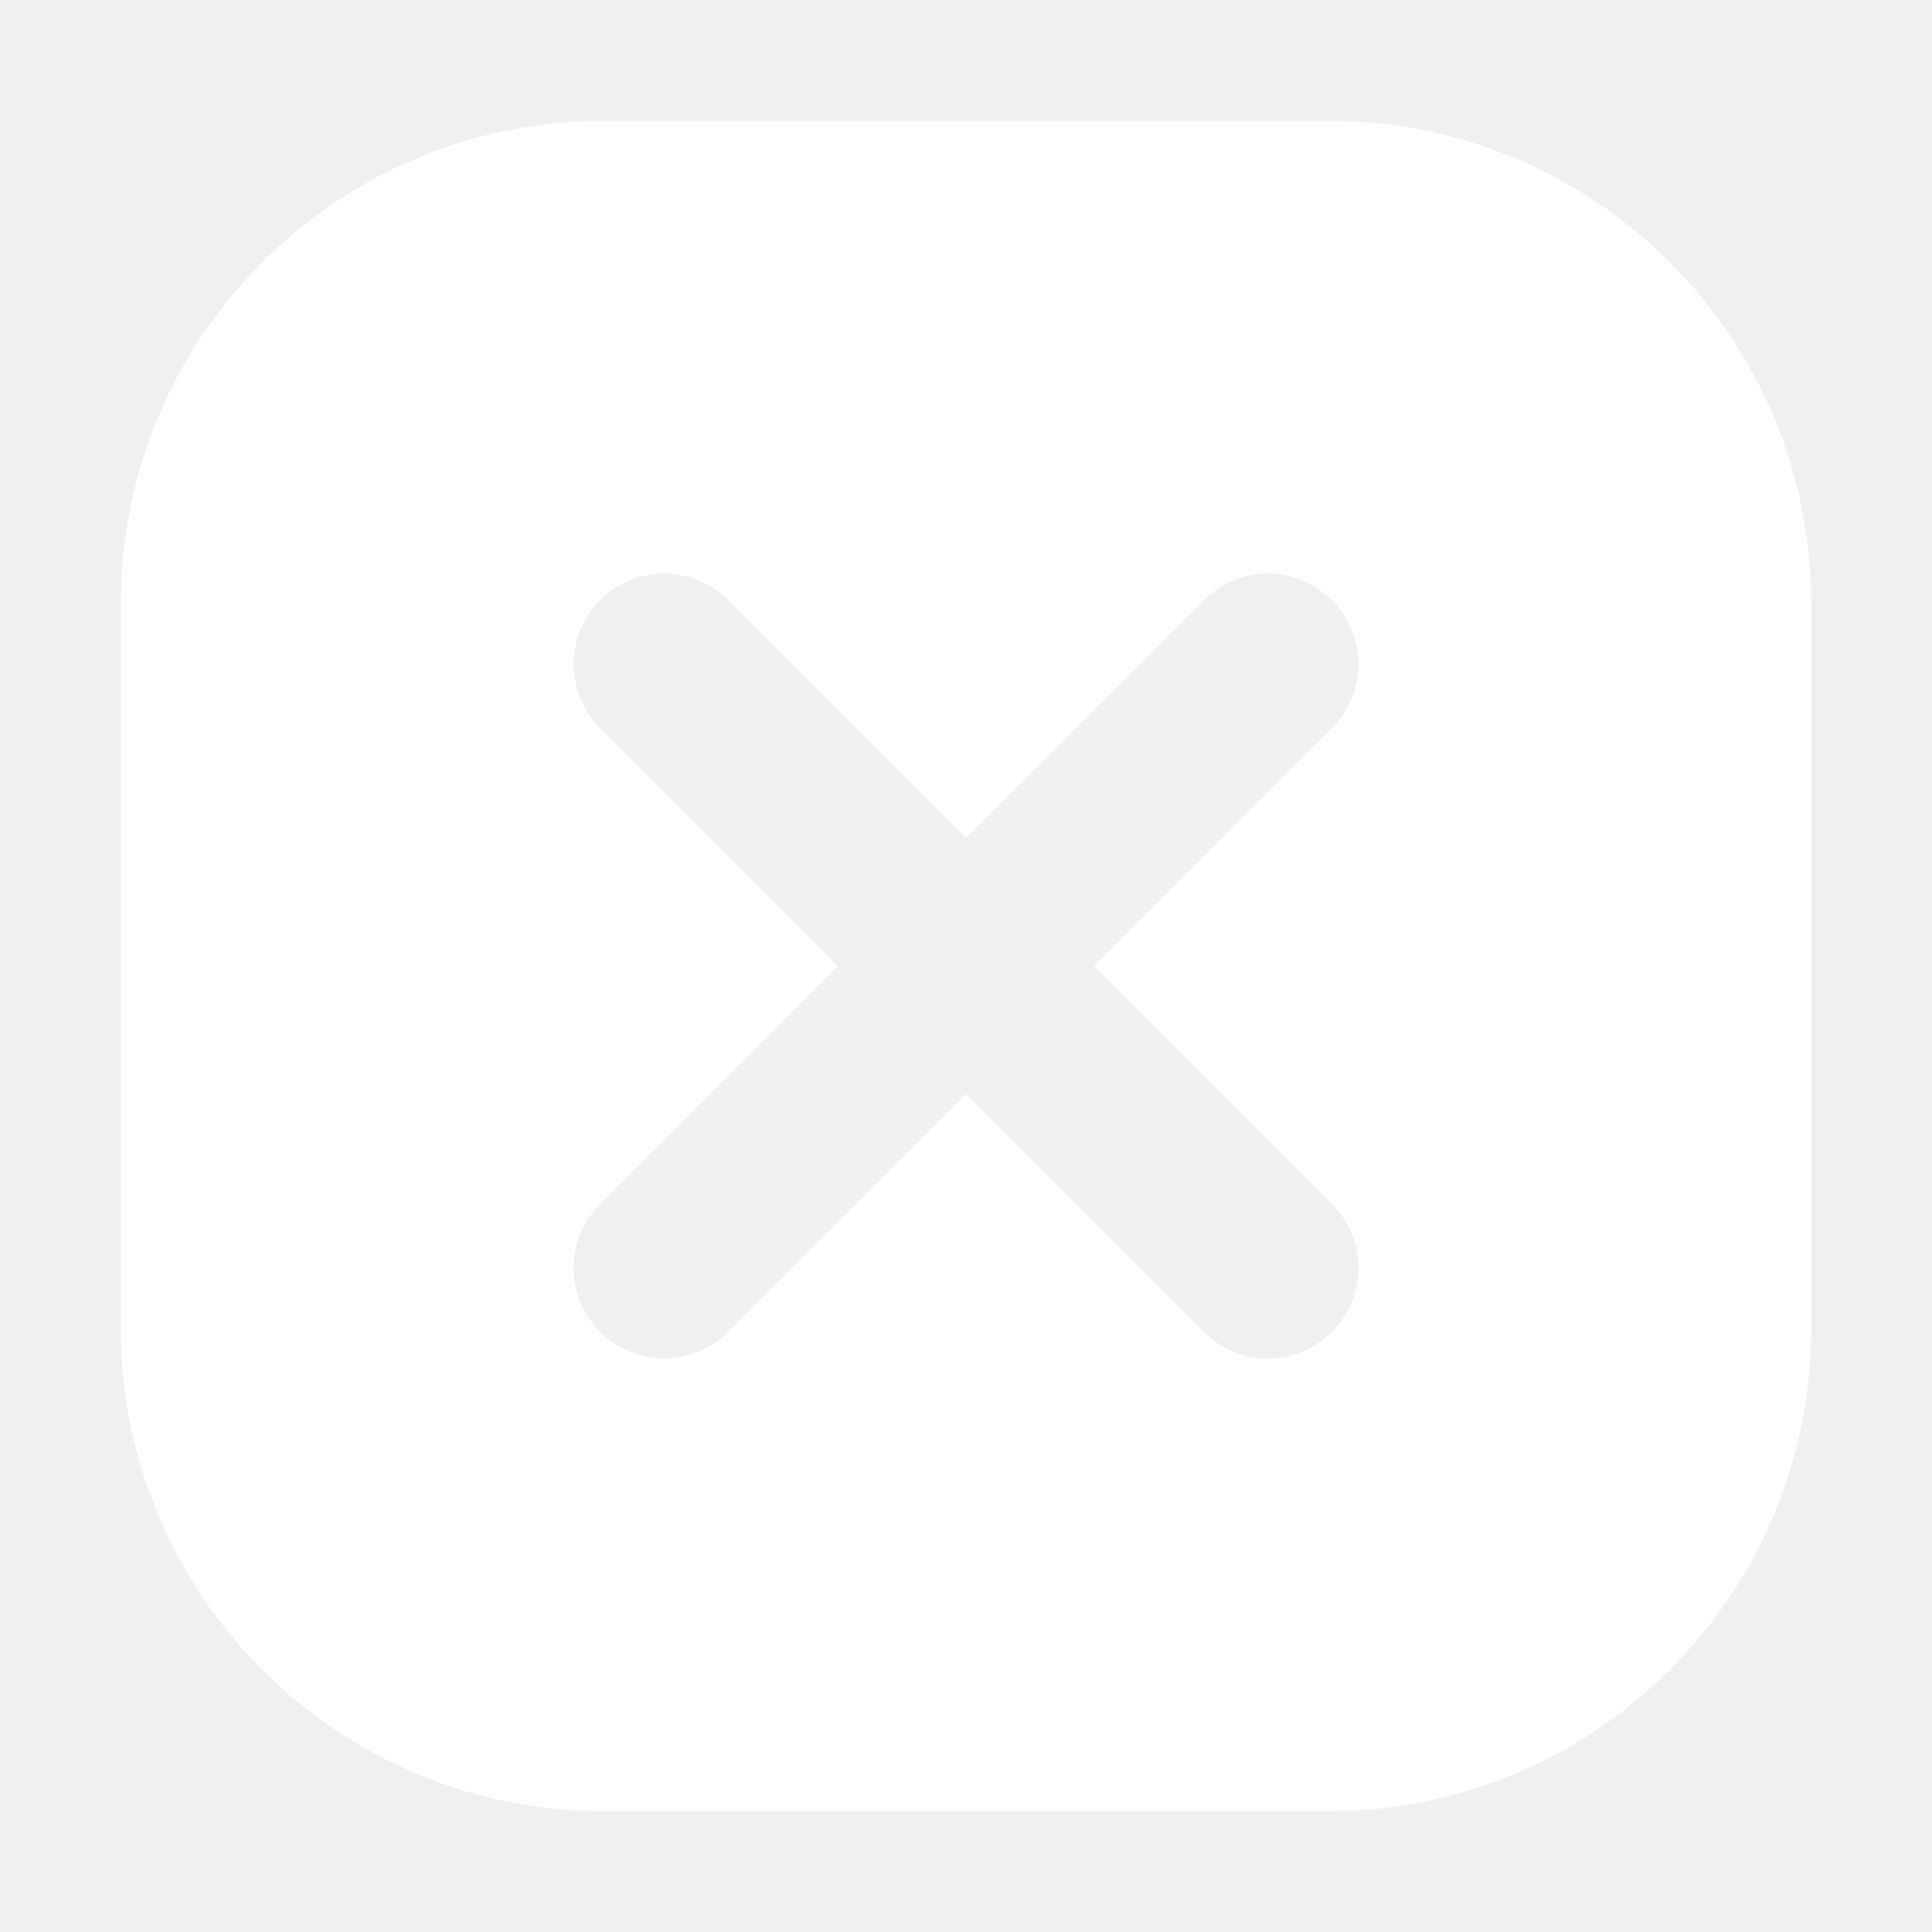
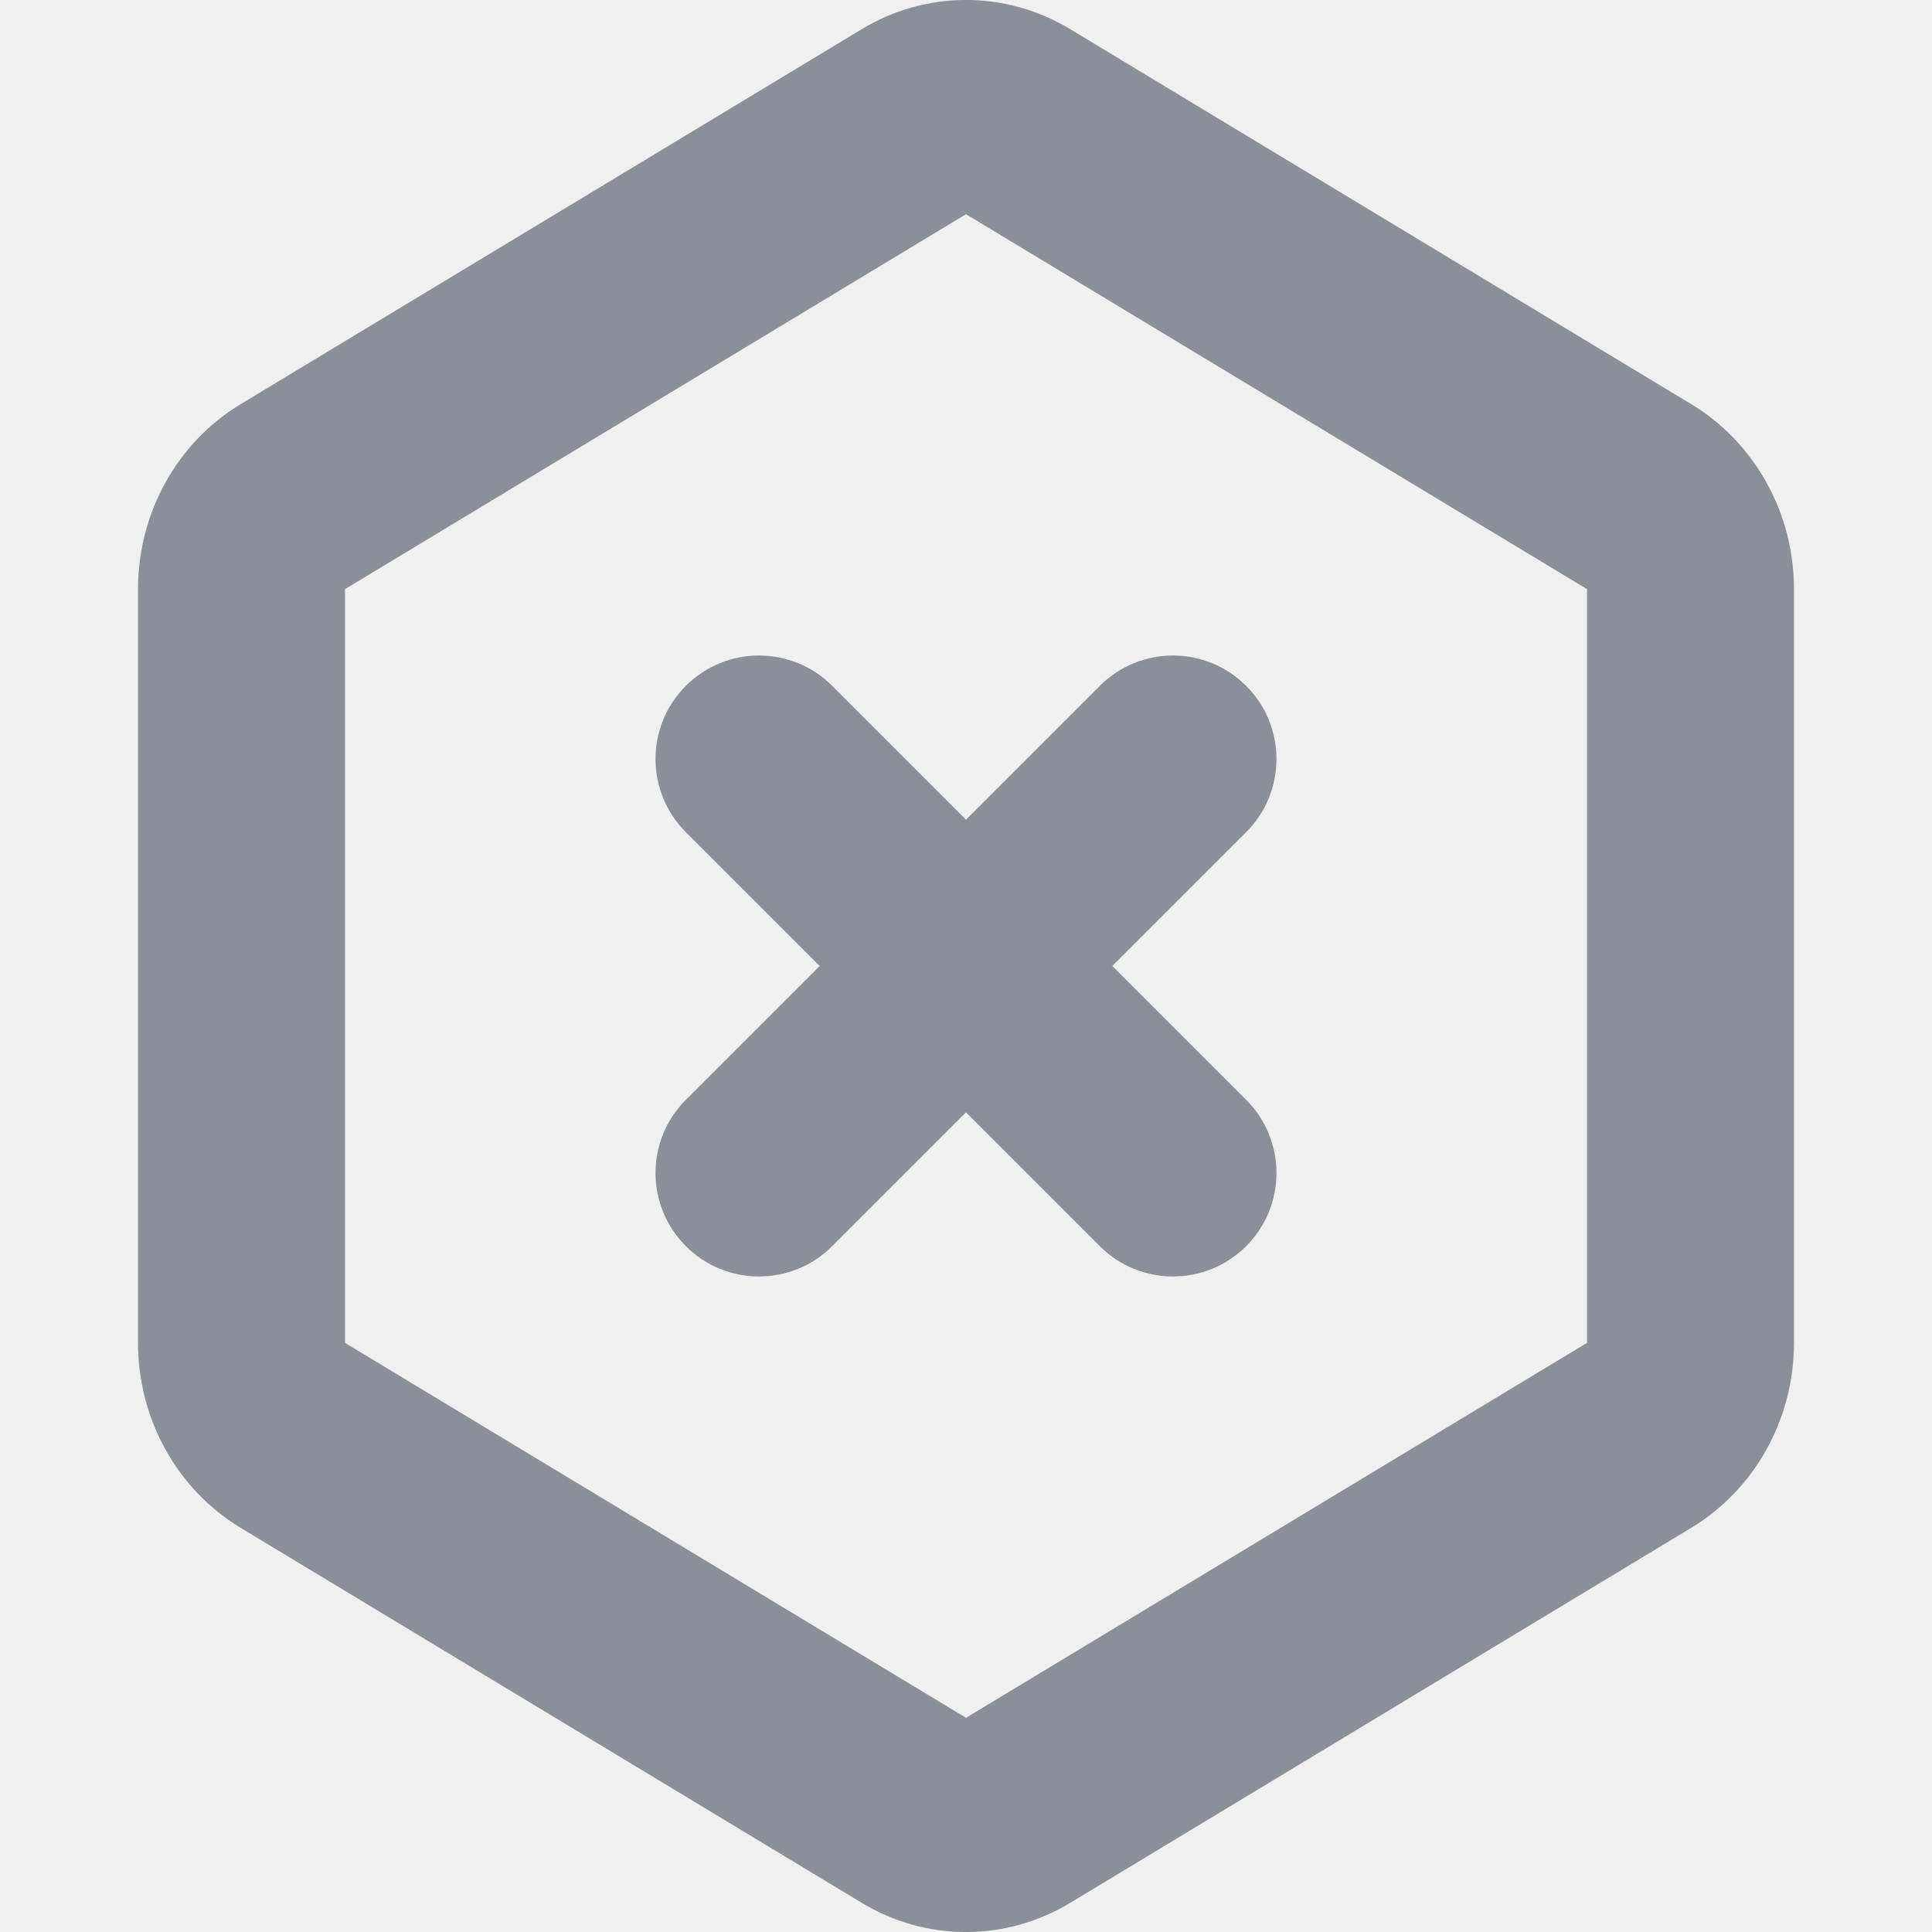
<svg xmlns="http://www.w3.org/2000/svg" width="16" height="16" viewBox="0 0 16 16" fill="none">
-   <path fill-rule="evenodd" clip-rule="evenodd" d="M5 1C2.791 1 1 2.791 1 5V11C1 13.209 2.791 15 5 15H11C13.209 15 15 13.209 15 11V5C15 2.791 13.209 1 11 1H5ZM4.97 4.97C5.263 4.677 5.737 4.677 6.03 4.97L8 6.939L9.97 4.97C10.263 4.677 10.737 4.677 11.03 4.97C11.323 5.263 11.323 5.737 11.03 6.03L9.061 8L11.03 9.97C11.323 10.263 11.323 10.737 11.03 11.03C10.737 11.323 10.263 11.323 9.97 11.03L8 9.061L6.03 11.03C5.737 11.323 5.263 11.323 4.97 11.03C4.677 10.737 4.677 10.263 4.97 9.97L6.939 8L4.97 6.03C4.677 5.737 4.677 5.263 4.97 4.97Z" fill="white" />
+   <path fill-rule="evenodd" clip-rule="evenodd" d="M7.136 0.242C7.67 -0.081 8.33 -0.081 8.864 0.242L14.006 3.347C14.533 3.665 14.857 4.248 14.857 4.879V11.121C14.857 11.752 14.533 12.335 14.006 12.653L8.864 15.758C8.33 16.081 7.67 16.081 7.136 15.758L1.993 12.653C1.466 12.335 1.143 11.752 1.143 11.121V4.879C1.143 4.248 1.466 3.665 1.993 3.347L7.136 0.242ZM8 1.774L13.143 4.879V11.121L8 14.226L2.857 11.121V4.879L8 1.774ZM6.892 5.68C6.557 5.345 6.014 5.345 5.68 5.68C5.345 6.014 5.345 6.557 5.68 6.892L6.788 8L5.68 9.108C5.345 9.443 5.345 9.986 5.68 10.32C6.014 10.655 6.557 10.655 6.892 10.32L8 9.212L9.108 10.32C9.443 10.655 9.986 10.655 10.32 10.32C10.655 9.986 10.655 9.443 10.32 9.108L9.212 8L10.32 6.892C10.655 6.557 10.655 6.014 10.32 5.68C9.986 5.345 9.443 5.345 9.108 5.68L8 6.788L6.892 5.68Z" fill="#8A8F98" style="fill:#8A8F98;fill:color(display-p3 0.541 0.561 0.596);fill-opacity:1;" />
</svg>
